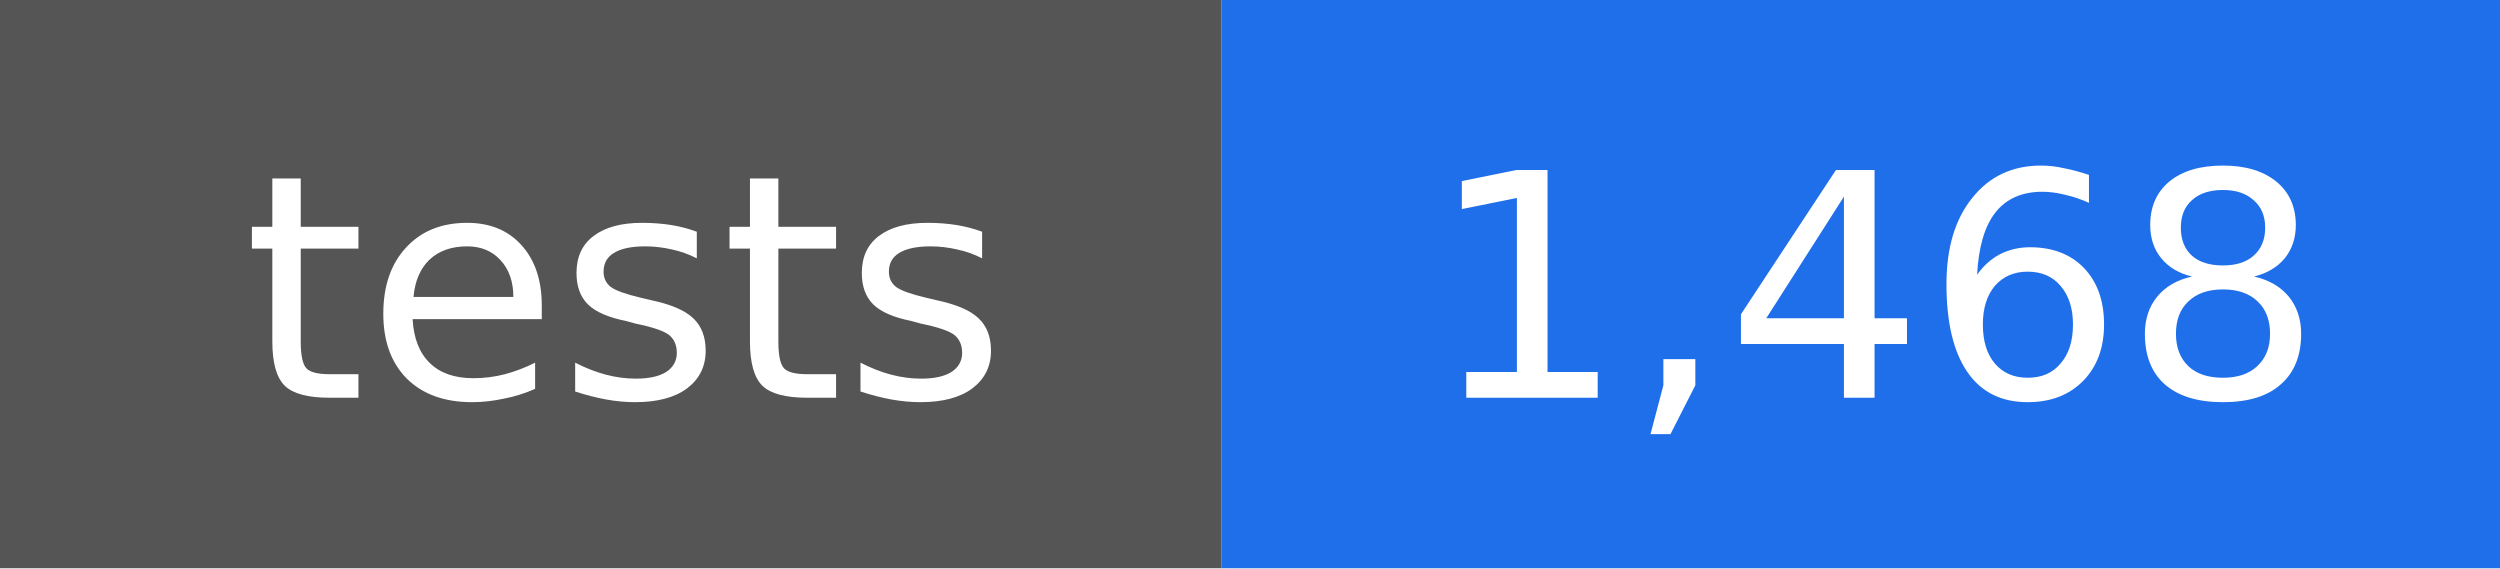
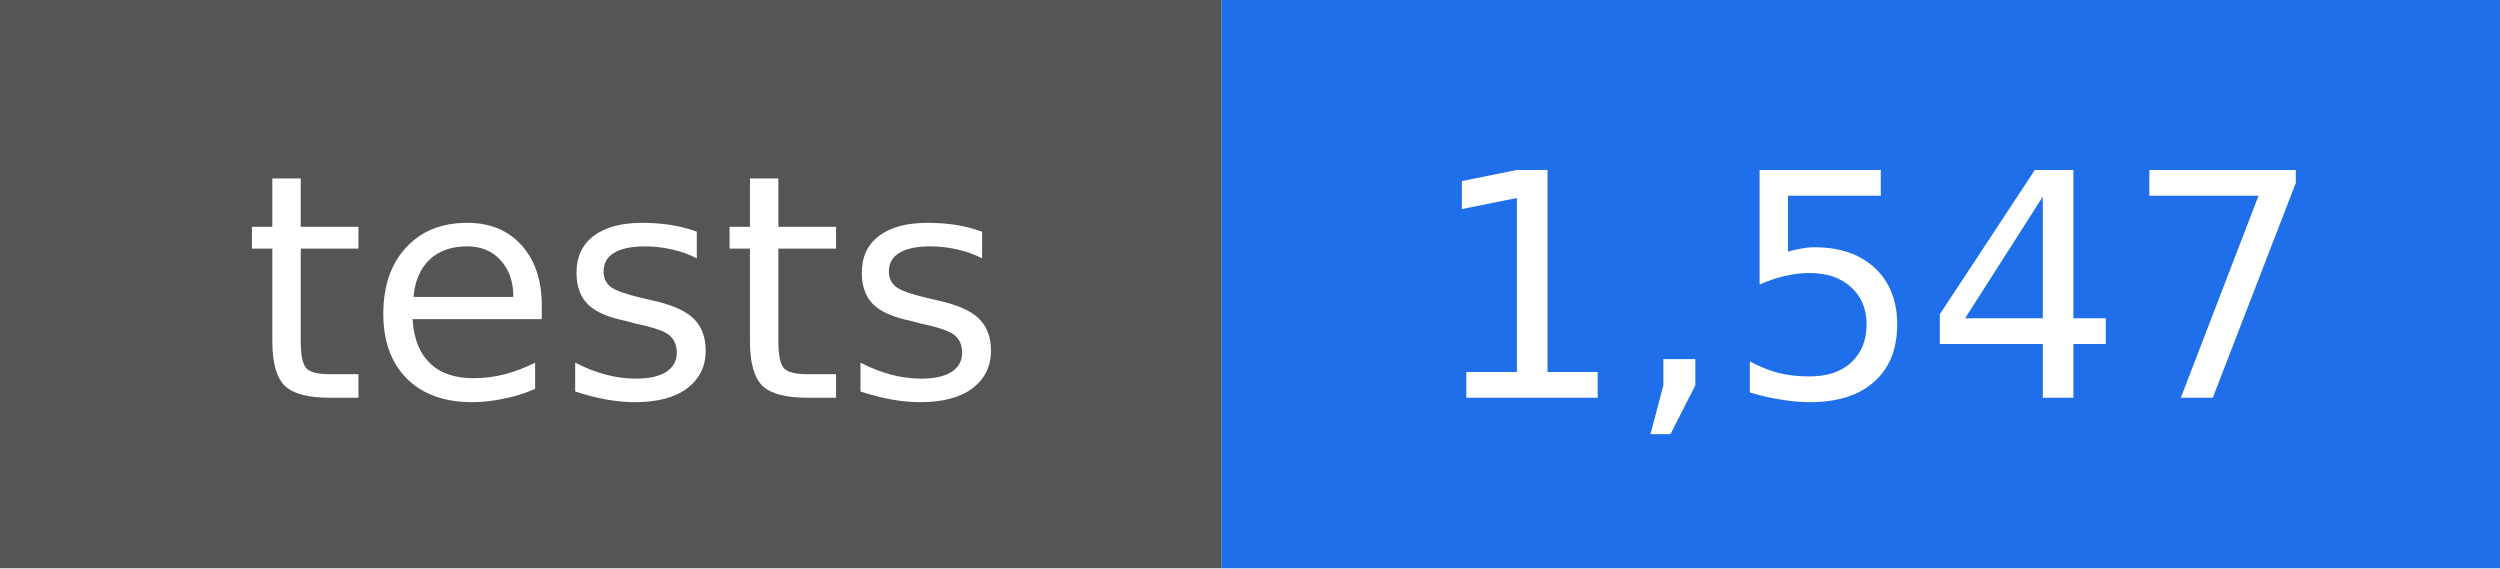
- <svg xmlns="http://www.w3.org/2000/svg" width="88" height="20" viewBox="0 0 88 20" role="img" aria-label="tests: 1,468">
+ <svg xmlns="http://www.w3.org/2000/svg" width="88" height="20" viewBox="0 0 88 20" role="img" aria-label="tests: 1,547">
  <rect width="43" height="20" fill="#555555" />
  <rect x="43" width="45" height="20" fill="#1f6feb" />
  <g fill="#ffffff" text-anchor="middle" font-family="DejaVu Sans, Verdana, sans-serif" font-size="11">
    <text x="22" y="14">tests</text>
-     <text x="66" y="14">1,468</text>
+     <text x="66" y="14">1,547</text>
  </g>
</svg>
